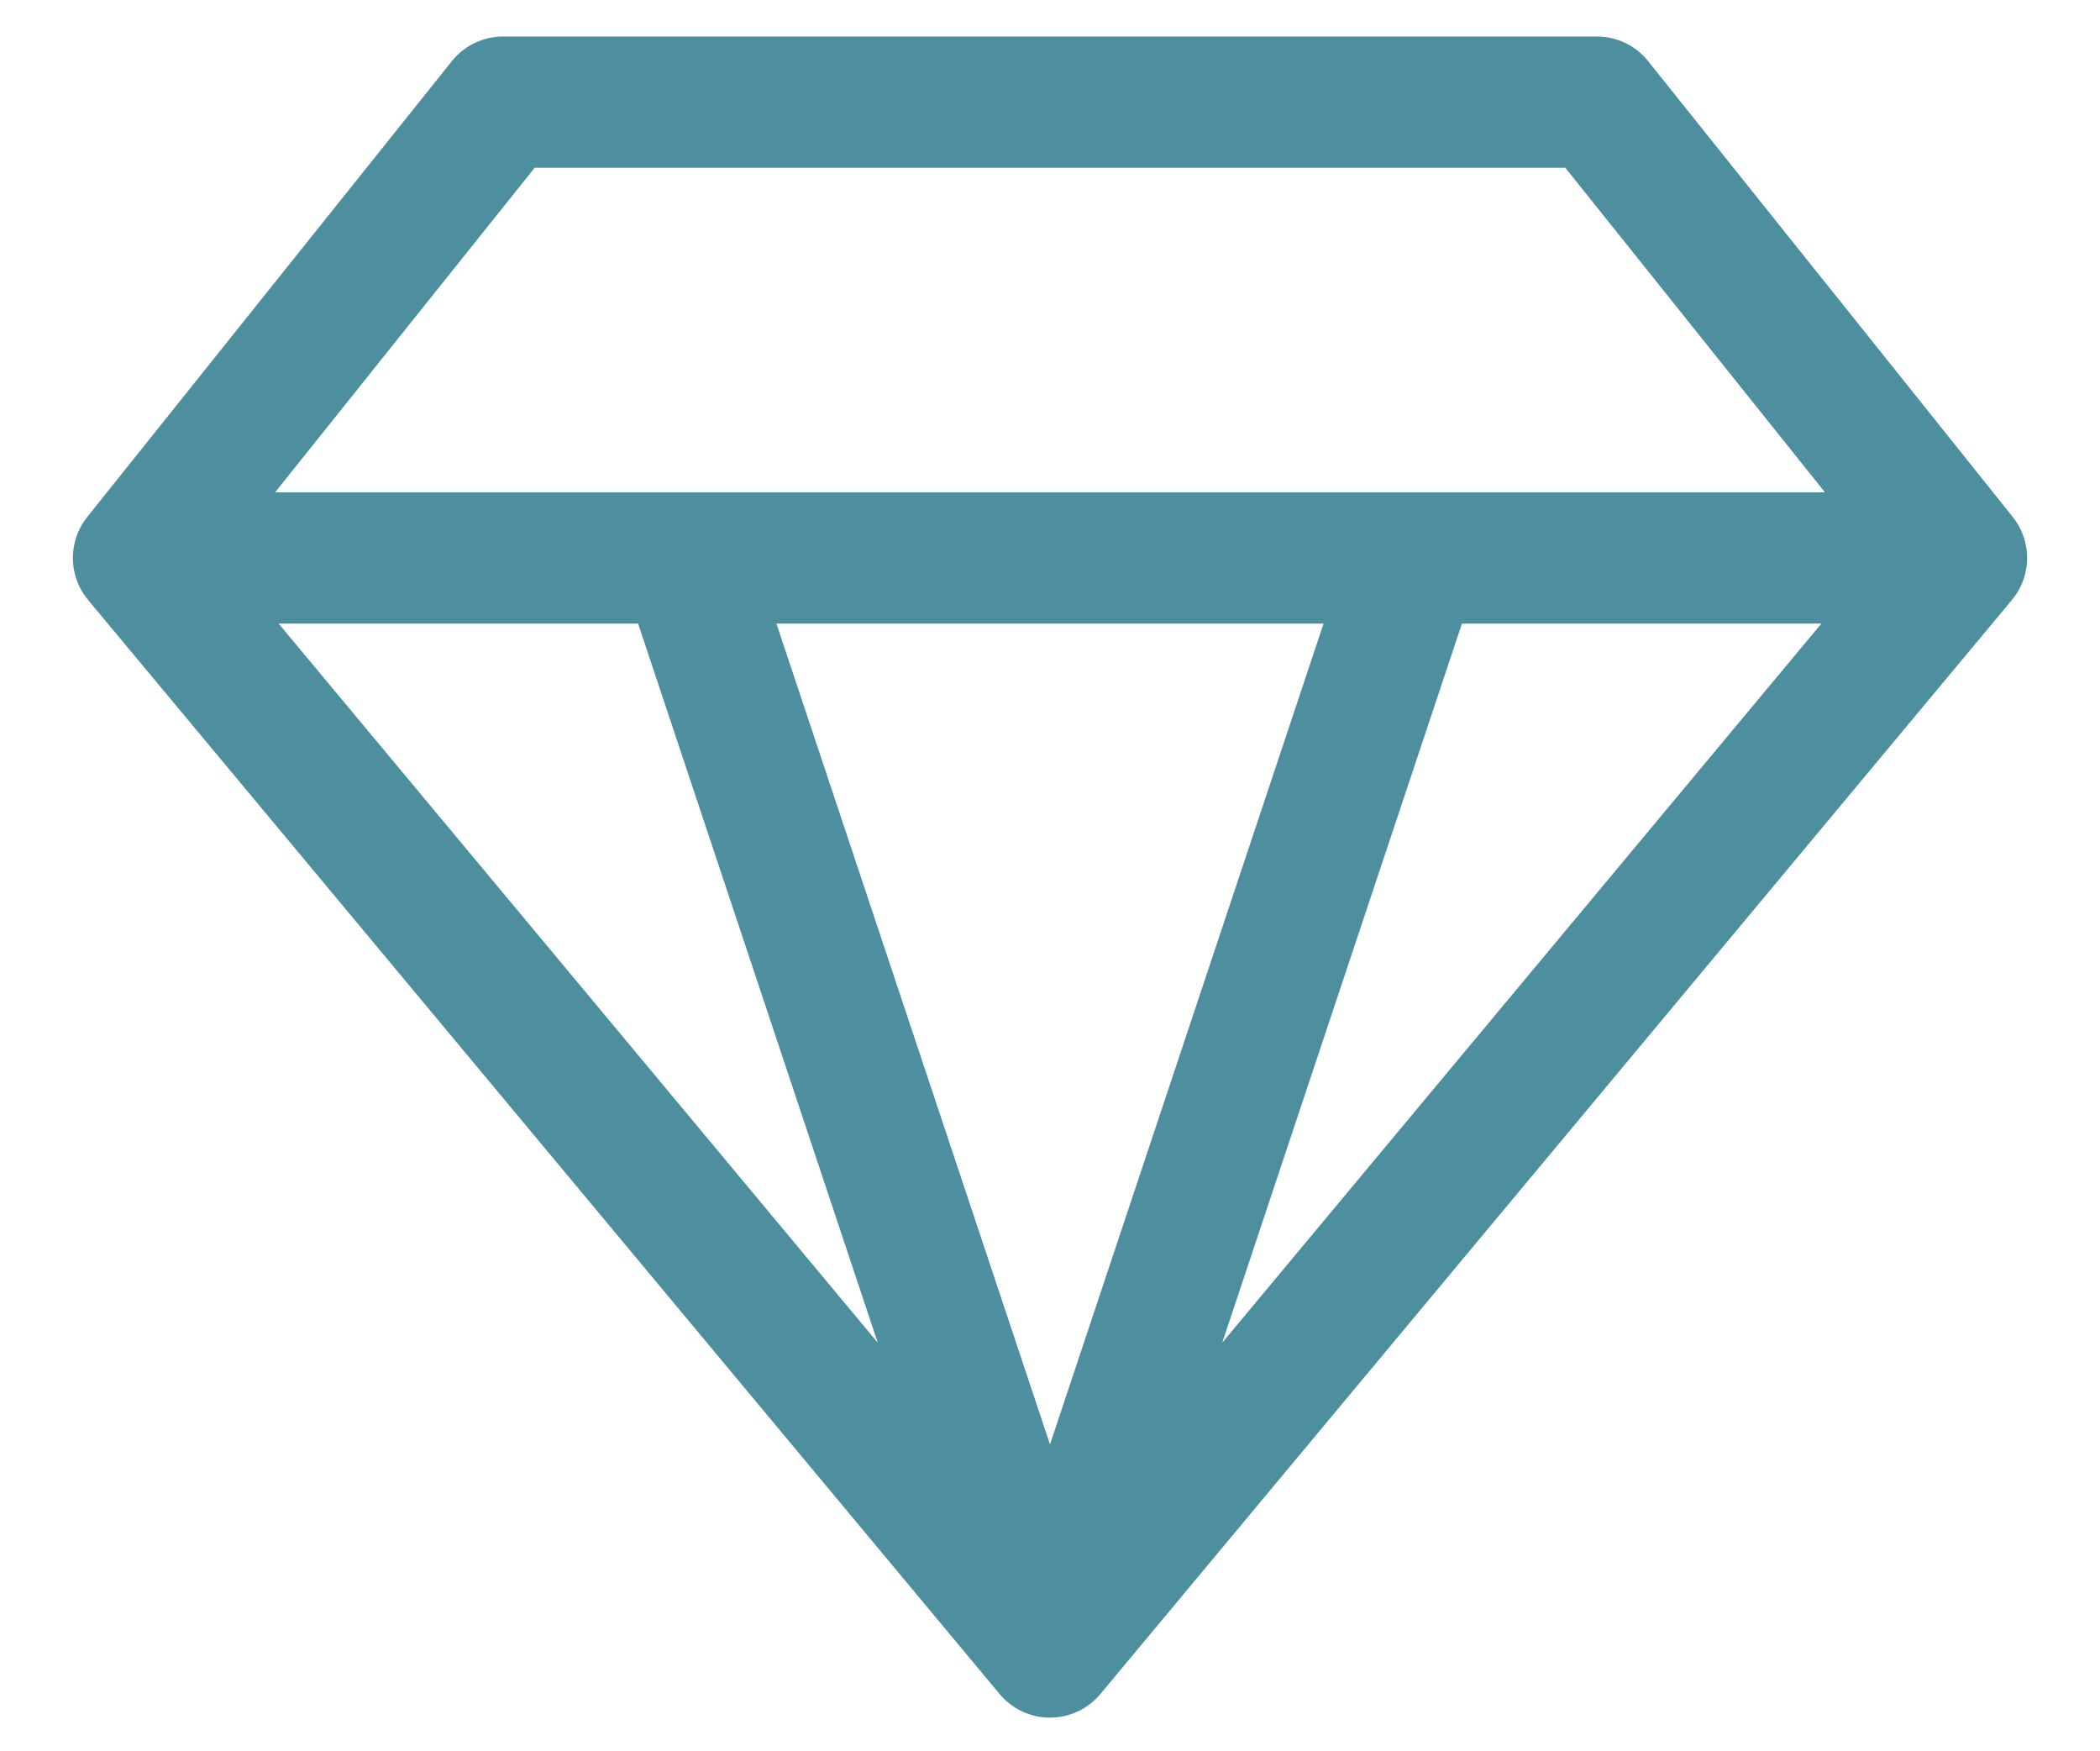
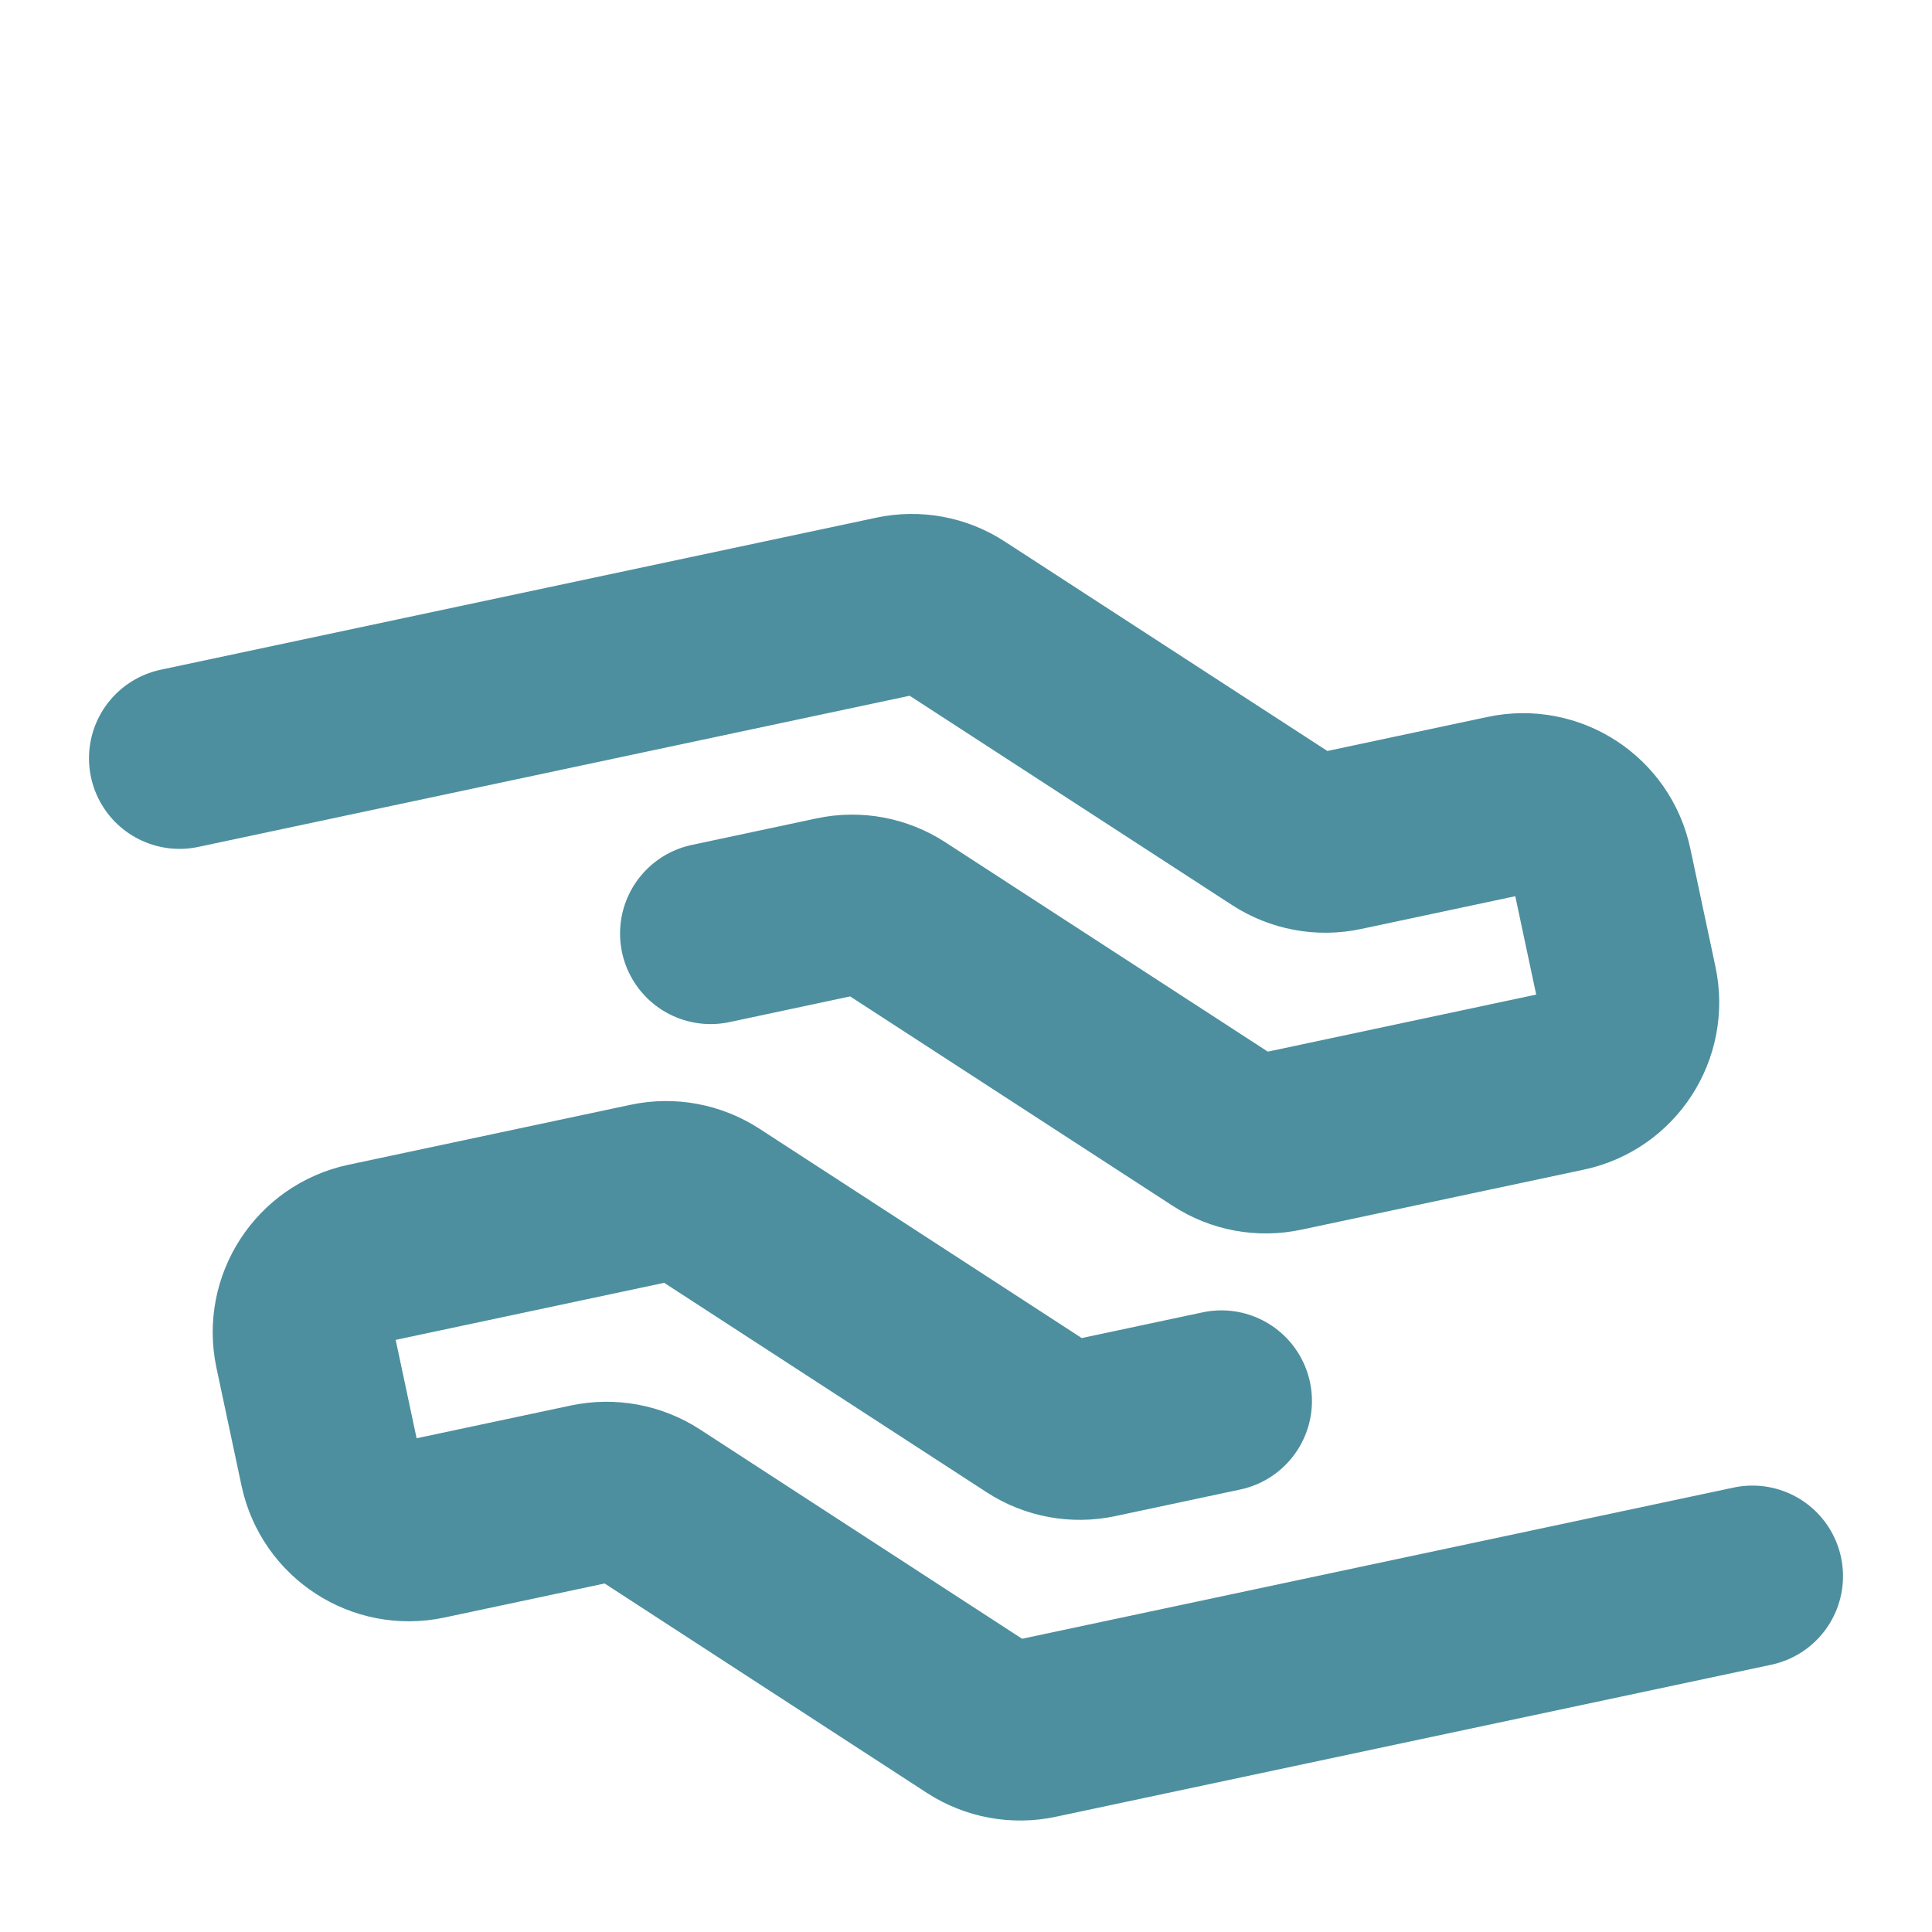
- <svg xmlns="http://www.w3.org/2000/svg" width="24" height="20" viewBox="0 0 24 20" fill="none">
-   <path d="M22.417 6.375L18.25 1.167H5.75L1.583 6.375M22.417 6.375L12 18.875M22.417 6.375H1.583M22.417 6.375L20.334 3.771M12 18.875L1.583 6.375M12 18.875L7.833 6.375M12 18.875L16.167 6.375M1.583 6.375L3.667 3.771" stroke="#4D8F9E" stroke-width="1.5" stroke-linecap="round" stroke-linejoin="round" />
+ <svg xmlns="http://www.w3.org/2000/svg" width="16" height="16" viewBox="0 0 16 8" fill="none">
+   <path d="M1.487 2.28L7.412 1.021C7.585 0.984 7.765 1.017 7.913 1.114L10.613 2.867C10.761 2.963 10.942 2.997 11.115 2.96L12.475 2.671C12.835 2.594 13.189 2.824 13.265 3.184L13.473 4.162C13.55 4.523 13.32 4.877 12.96 4.953L10.622 5.45C10.449 5.487 10.268 5.454 10.12 5.357L7.42 3.604C7.272 3.508 7.092 3.474 6.919 3.511L5.885 3.731M14.513 9.053L8.588 10.312C8.415 10.349 8.235 10.316 8.086 10.22L5.387 8.466C5.238 8.37 5.058 8.337 4.885 8.373L3.525 8.662C3.165 8.739 2.811 8.509 2.734 8.149L2.526 7.171C2.45 6.811 2.68 6.457 3.04 6.38L5.378 5.883C5.551 5.846 5.731 5.88 5.88 5.976L8.579 7.729C8.728 7.826 8.908 7.859 9.081 7.822L10.115 7.602" stroke="#4D8F9E" stroke-width="1.5" stroke-linecap="round" />
</svg>
